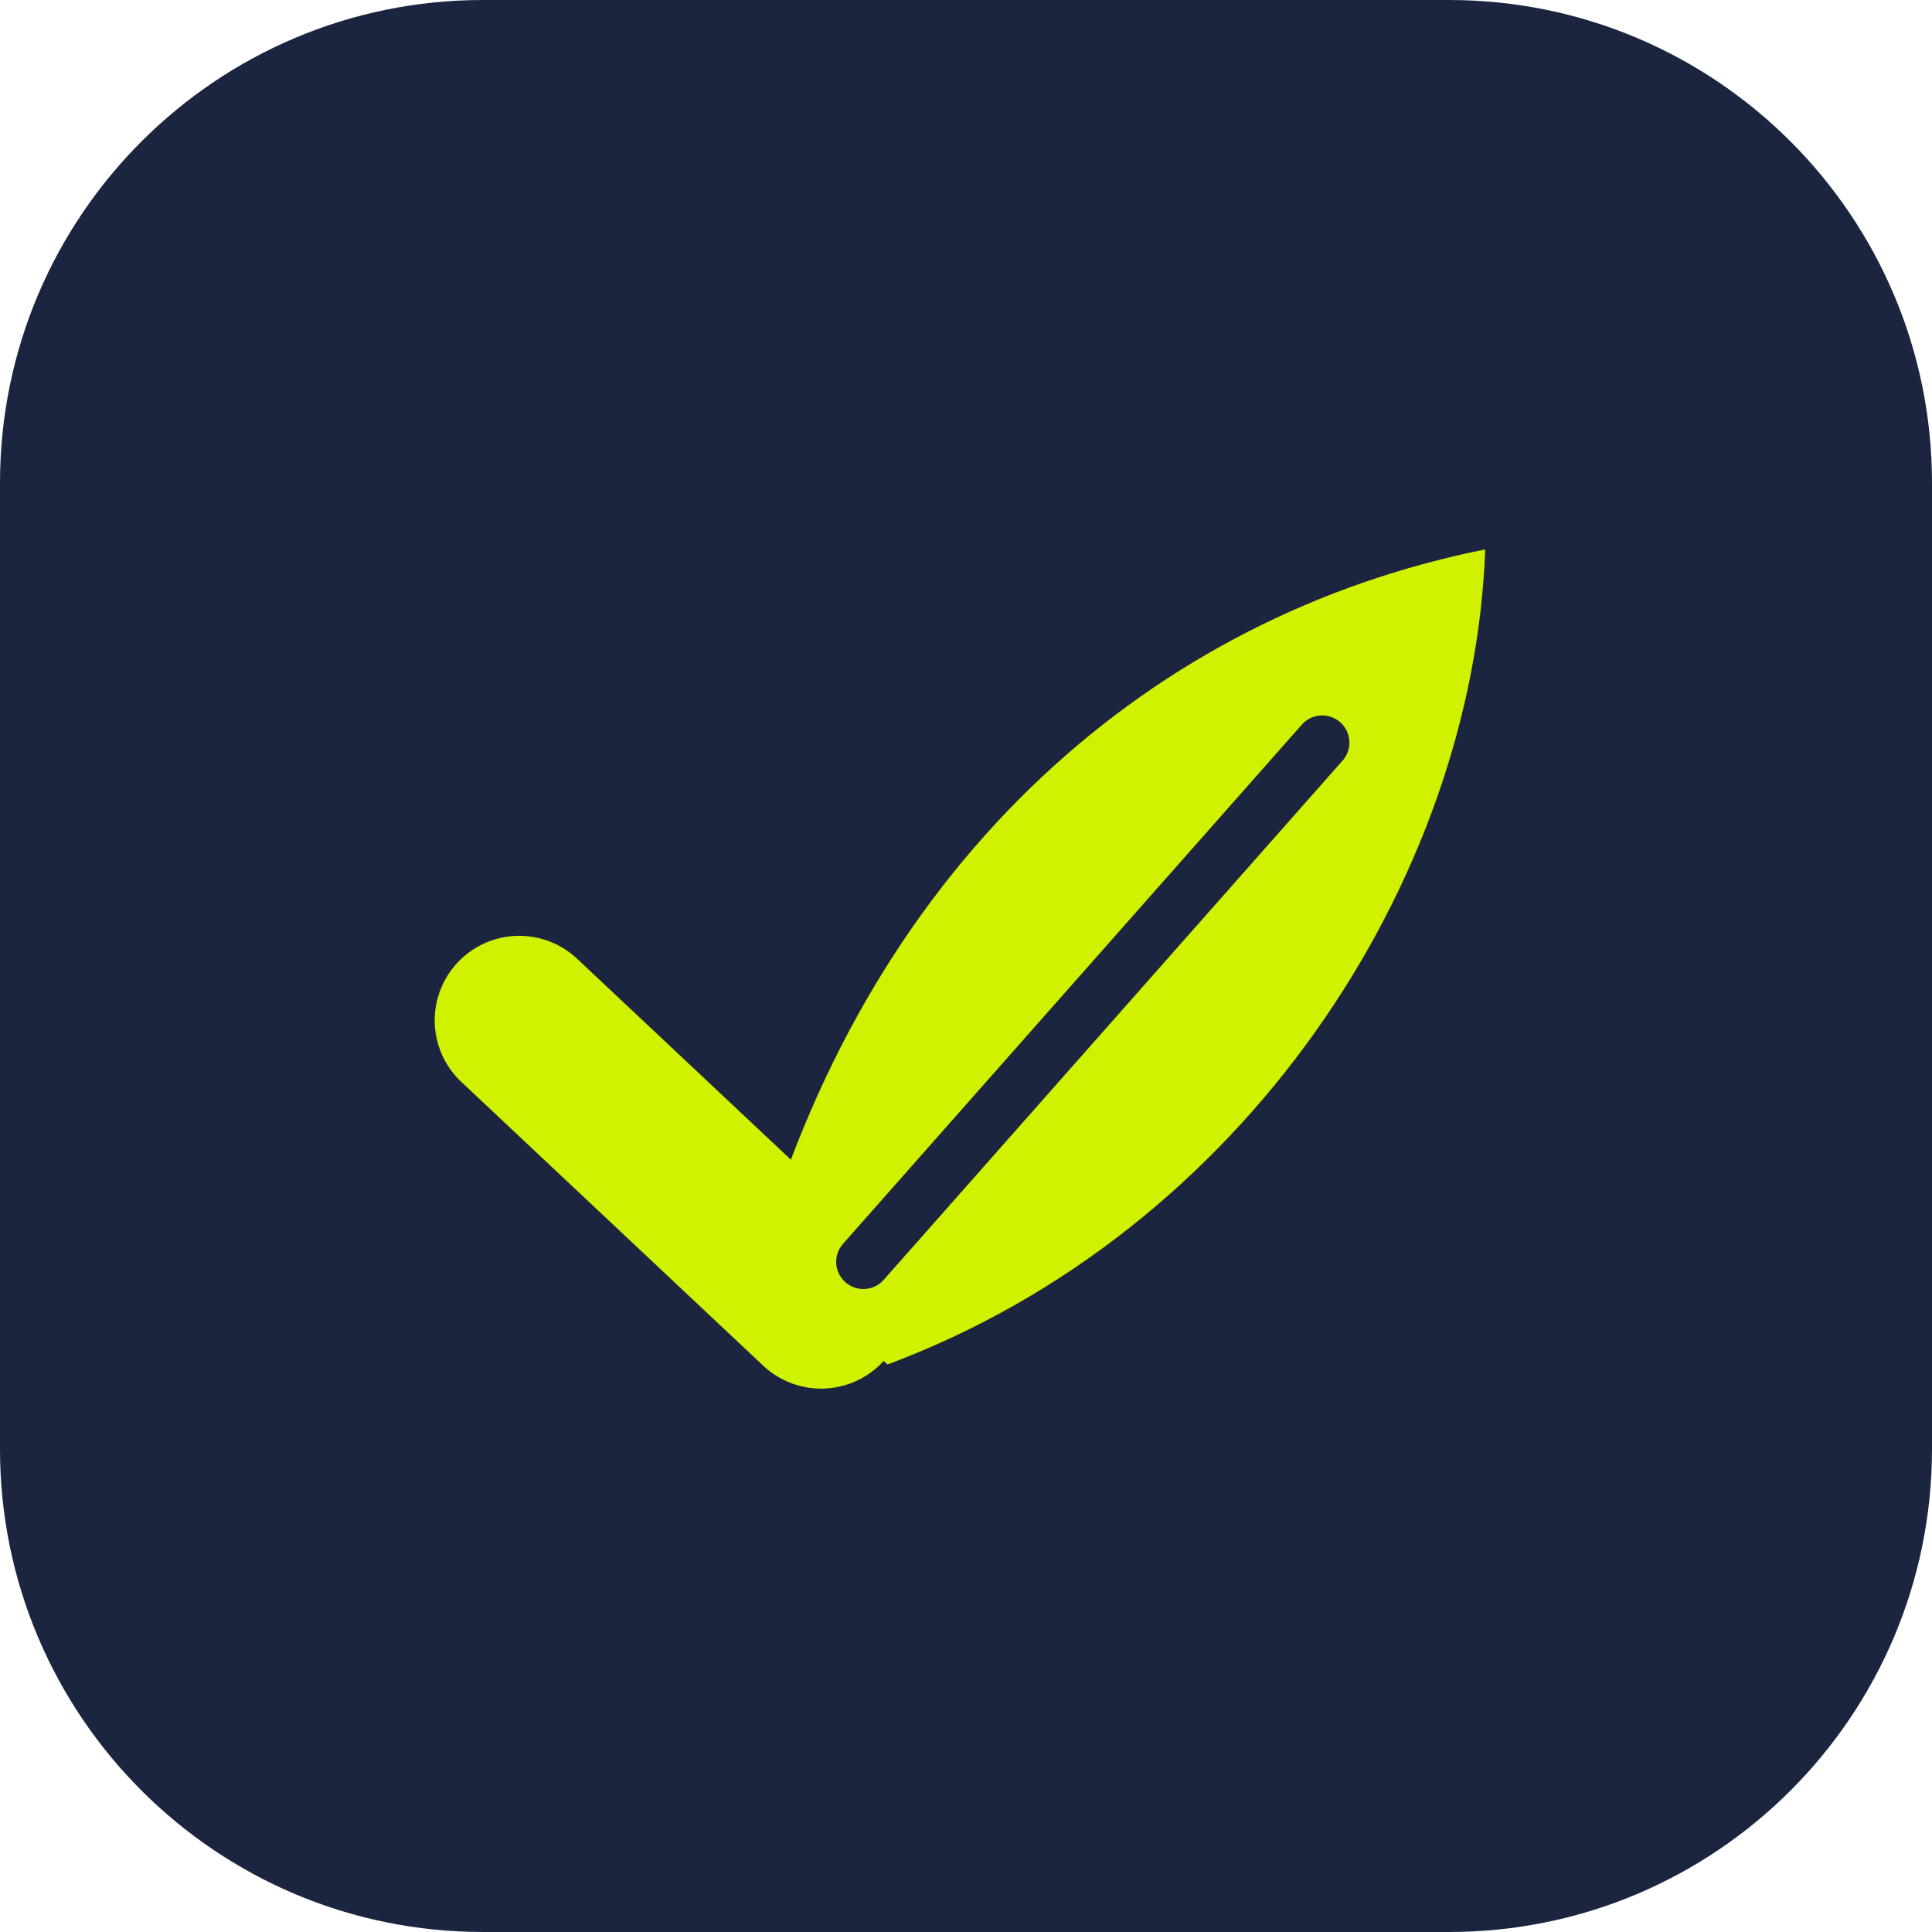
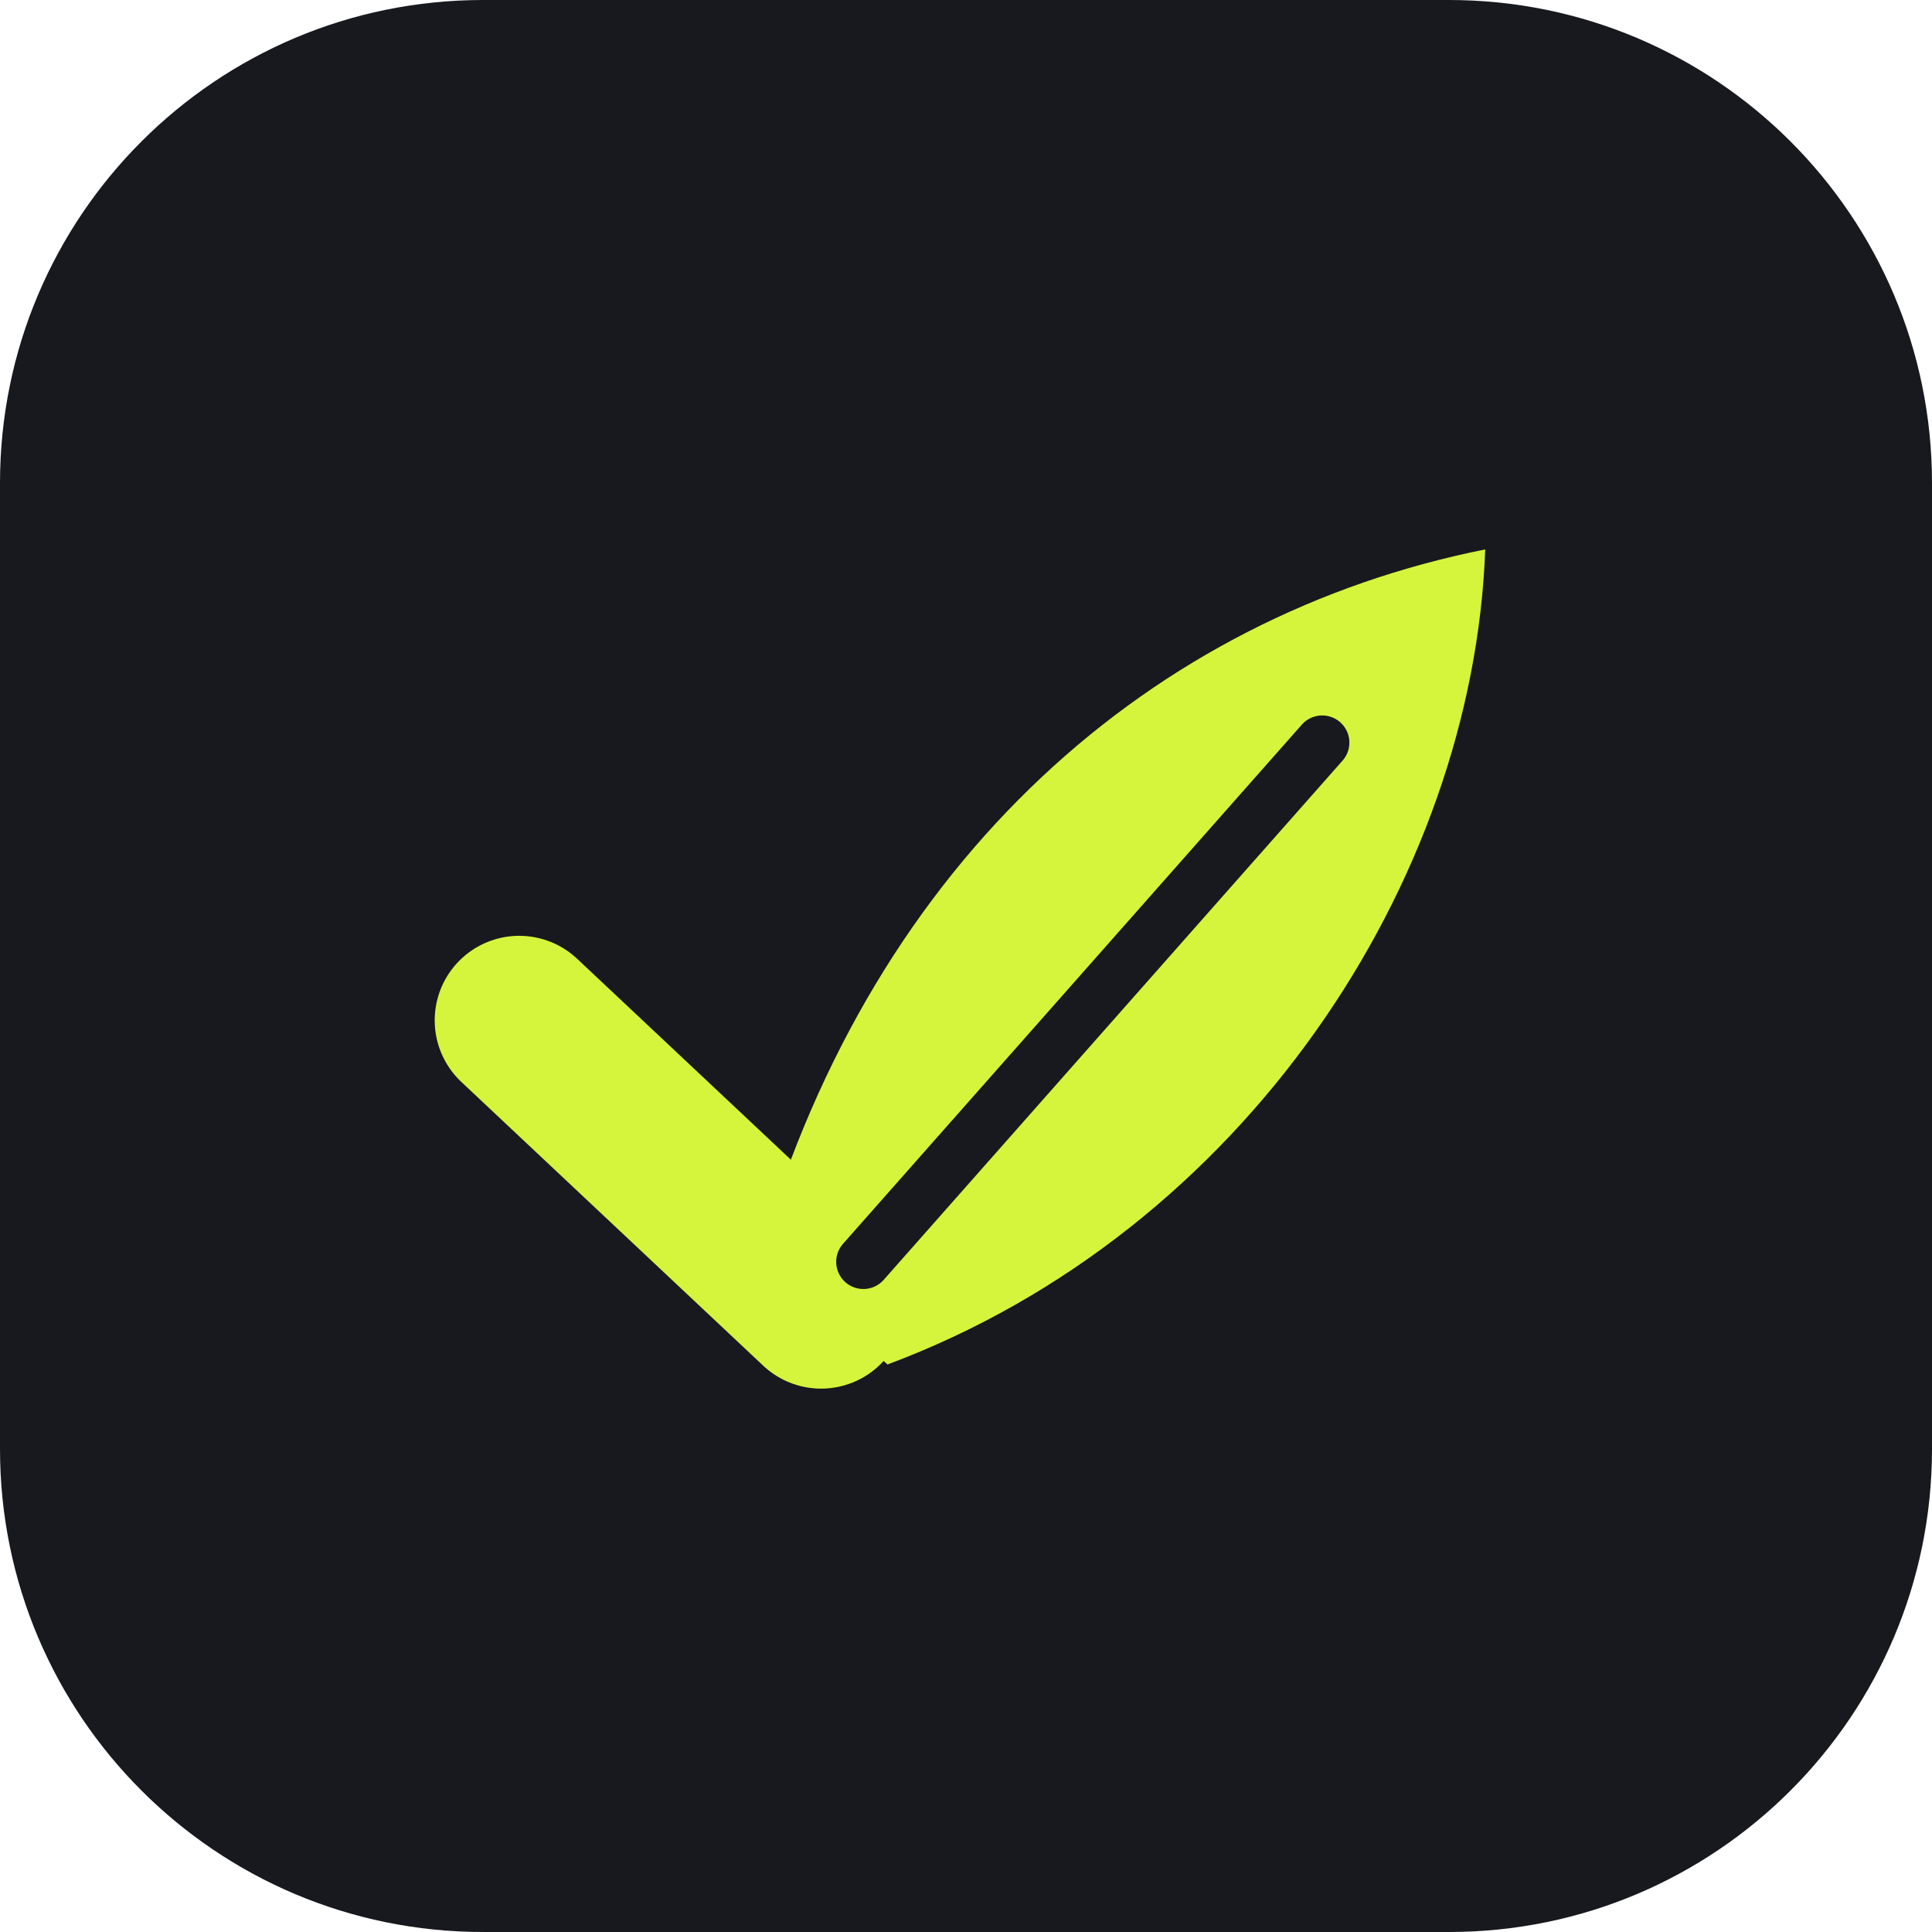
<svg xmlns="http://www.w3.org/2000/svg" viewBox="0 0 32 32">
-   <rect width="32" height="32" rx="8" fill="#1b2540" />
-   <path d="M8.6 16.9 13.6 21.6" fill="none" stroke="#d0f100" stroke-width="2.8" stroke-linecap="round" />
-   <path d="M12.6 20.7C14.5 14.2 19.1 10.2 24.6 9.1 24.4 14.6 20.6 20.4 14.7 22.6Z" fill="#d0f100" />
-   <path d="M14.3 20.9 21.9 12.3" fill="none" stroke="#1b2540" stroke-width=".9" stroke-linecap="round" />
+   <rect width="32" height="32" rx="8" fill="#17191e" />
+   <path d="M8.6 16.9 13.6 21.6" fill="none" stroke="#d4f53c" stroke-width="2.8" stroke-linecap="round" />
+   <path d="M12.6 20.7C14.5 14.2 19.1 10.2 24.6 9.1 24.4 14.6 20.6 20.4 14.7 22.6Z" fill="#d4f53c" />
+   <path d="M14.3 20.9 21.9 12.3" fill="none" stroke="#17191e" stroke-width=".9" stroke-linecap="round" />
</svg>
